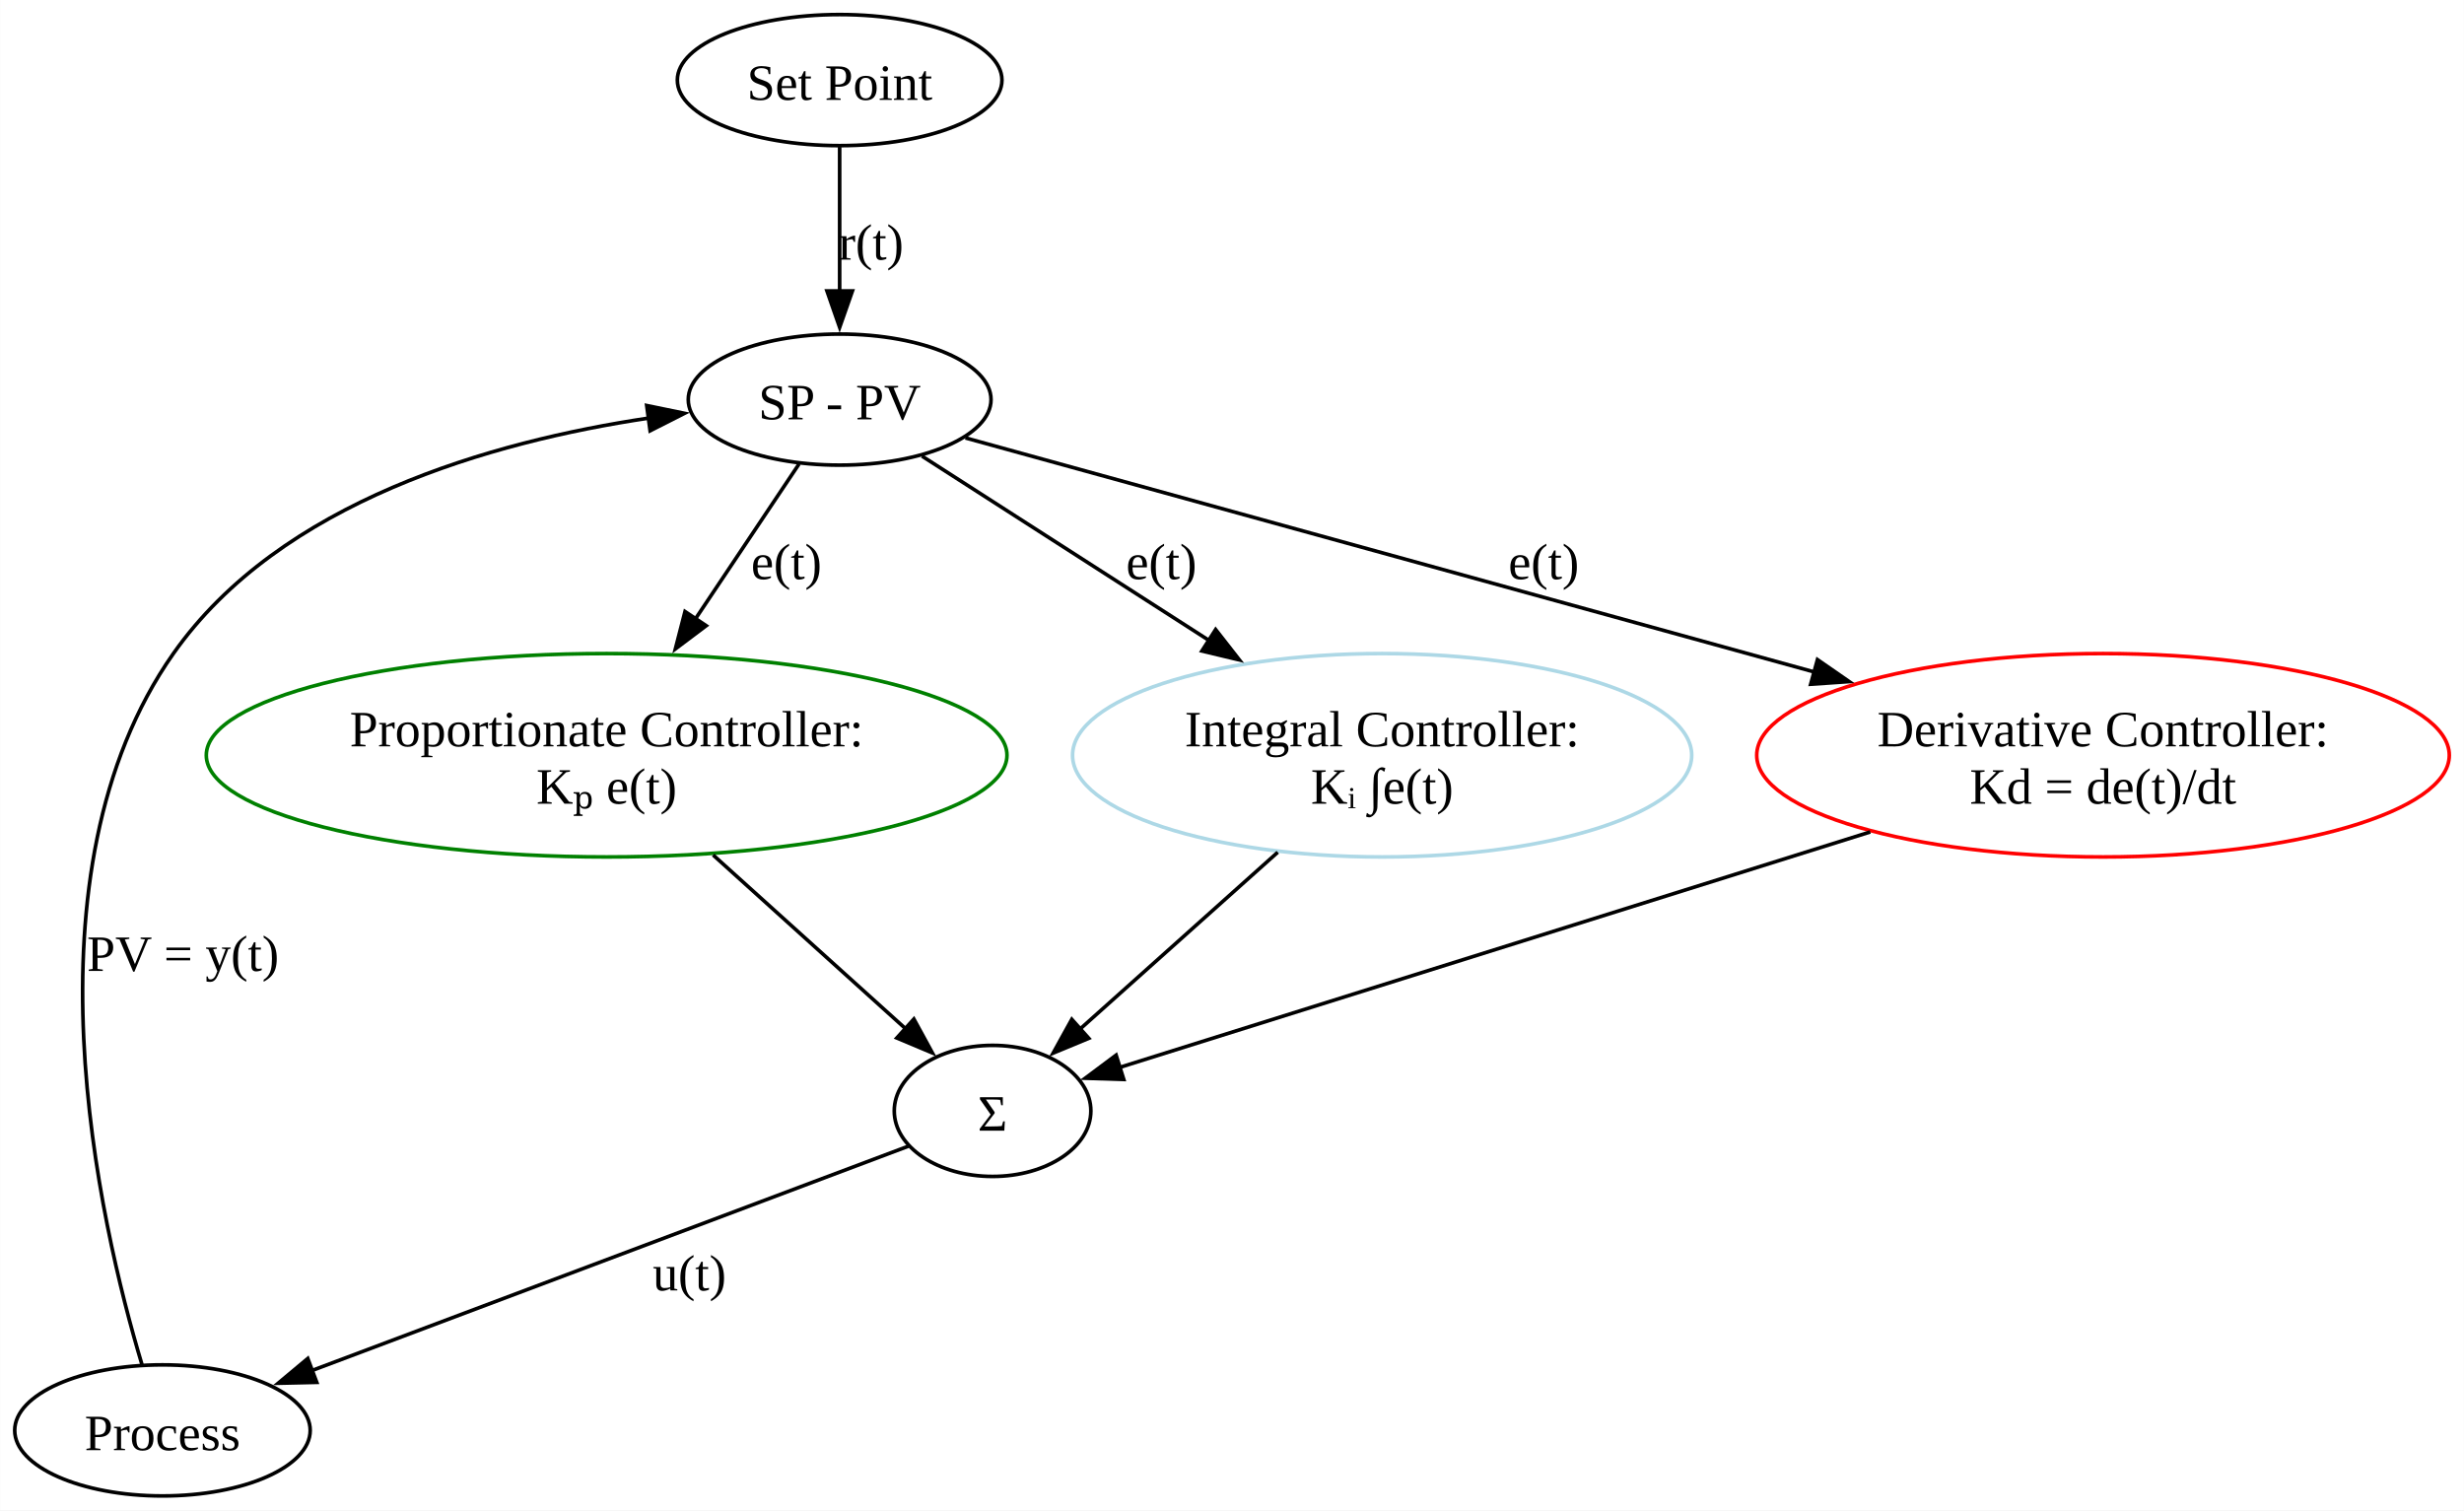
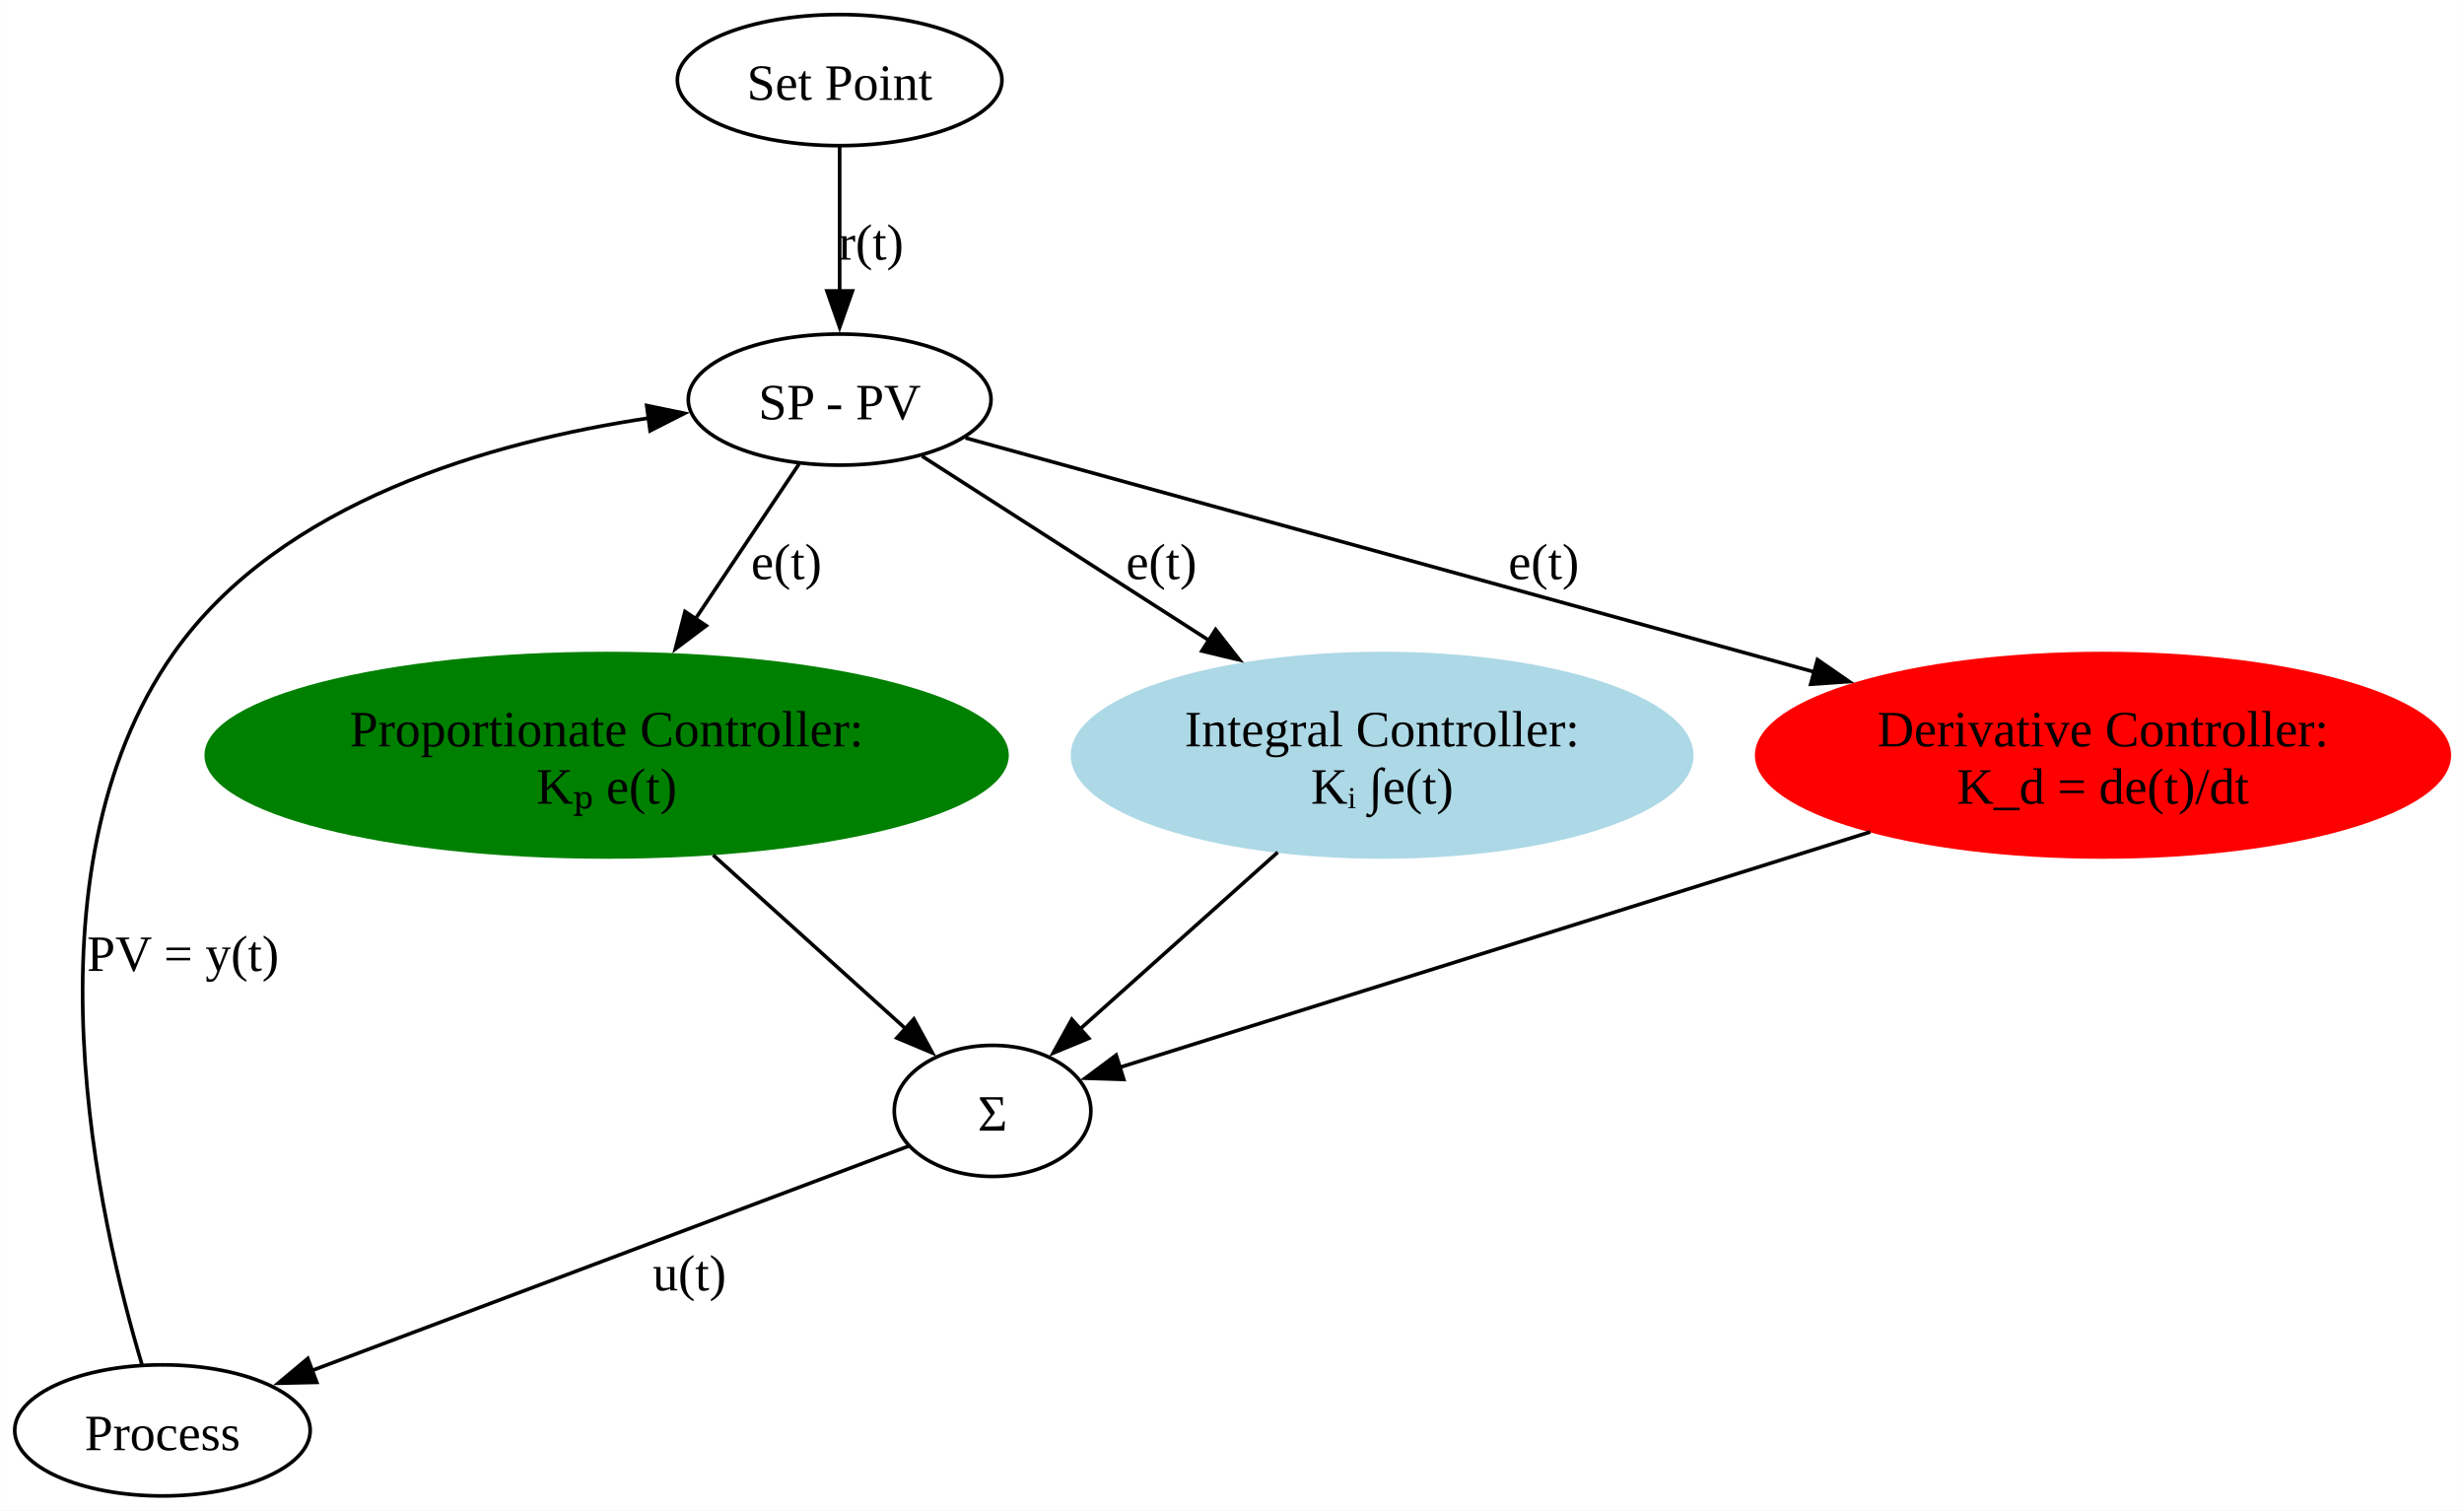
<svg xmlns="http://www.w3.org/2000/svg" width="677pt" height="415pt" viewBox="0.00 0.00 676.69 414.86">
  <g id="graph0" class="graph" transform="scale(1 1) rotate(0) translate(4 410.86)">
    <polygon fill="white" stroke="none" points="-4,4 -4,-410.86 672.69,-410.86 672.69,4 -4,4" />
    <g id="node1" class="node">
      <ellipse fill="none" stroke="black" cx="226.58" cy="-388.86" rx="44.58" ry="18" />
      <text text-anchor="middle" x="226.58" y="-383.44" font-family="Times New Roman,serif" font-size="14.00">Set Point</text>
    </g>
    <g id="node3" class="node">
      <ellipse fill="none" stroke="black" cx="226.58" cy="-301.11" rx="41.58" ry="18" />
      <text text-anchor="middle" x="226.58" y="-295.69" font-family="Times New Roman,serif" font-size="14.00">SP - PV</text>
    </g>
    <g id="edge1" class="edge">
      <path fill="none" stroke="black" d="M226.58,-370.51C226.58,-359.12 226.58,-343.95 226.58,-330.79" />
      <polygon fill="black" stroke="black" points="230.09,-330.95 226.58,-320.95 223.09,-330.95 230.09,-330.95" />
      <text text-anchor="middle" x="235.21" y="-339.56" font-family="Times New Roman,serif" font-size="14.00">r(t)</text>
    </g>
    <g id="node2" class="node">
      <ellipse fill="none" stroke="black" cx="40.58" cy="-18" rx="40.58" ry="18" />
      <text text-anchor="middle" x="40.58" y="-12.57" font-family="Times New Roman,serif" font-size="14.00">Process</text>
    </g>
    <g id="edge2" class="edge">
      <path fill="none" stroke="black" d="M34.95,-36.09C23.31,-74.87 1.07,-170.88 43.58,-231.36 73,-273.2 131.19,-289.6 174.09,-296.02" />
      <polygon fill="black" stroke="black" points="173.59,-299.48 183.97,-297.34 174.52,-292.55 173.59,-299.48" />
      <text text-anchor="middle" x="46.21" y="-144.2" font-family="Times New Roman,serif" font-size="14.00">PV = y(t)</text>
    </g>
    <g id="node4" class="node">
-       <ellipse fill="none" stroke="green" cx="162.58" cy="-203.43" rx="109.96" ry="27.93" />
+       <ellipse fill="green" stroke="green" cx="162.58" cy="-203.43" rx="109.96" ry="27.93" />
      <text text-anchor="middle" x="162.58" y="-205.88" font-family="Times New Roman,serif" font-size="14.00">Proportionate Controller:</text>
      <text text-anchor="middle" x="162.58" y="-190.13" font-family="Times New Roman,serif" font-size="14.00">Kₚ e(t)</text>
    </g>
    <g id="edge3" class="edge">
      <path fill="none" stroke="black" d="M215.44,-283.45C207.56,-271.67 196.71,-255.44 186.88,-240.75" />
      <polygon fill="black" stroke="black" points="189.93,-239.01 181.46,-232.64 184.11,-242.9 189.93,-239.01" />
      <text text-anchor="middle" x="211.96" y="-251.81" font-family="Times New Roman,serif" font-size="14.00">e(t)</text>
    </g>
    <g id="node5" class="node">
-       <ellipse fill="none" stroke="lightblue" cx="375.58" cy="-203.43" rx="85.03" ry="27.93" />
+       <ellipse fill="lightblue" stroke="lightblue" cx="375.58" cy="-203.43" rx="85.03" ry="27.93" />
      <text text-anchor="middle" x="375.58" y="-205.88" font-family="Times New Roman,serif" font-size="14.00">Integral Controller:</text>
      <text text-anchor="middle" x="375.58" y="-190.13" font-family="Times New Roman,serif" font-size="14.00">Kᵢ ∫e(t)</text>
    </g>
    <g id="edge4" class="edge">
      <path fill="none" stroke="black" d="M249.21,-285.58C270.1,-272.17 301.77,-251.83 328.19,-234.87" />
      <polygon fill="black" stroke="black" points="329.85,-237.96 336.38,-229.61 326.07,-232.07 329.85,-237.96" />
      <text text-anchor="middle" x="314.96" y="-251.81" font-family="Times New Roman,serif" font-size="14.00">e(t)</text>
    </g>
    <g id="node6" class="node">
-       <ellipse fill="none" stroke="red" cx="573.58" cy="-203.43" rx="95.11" ry="27.93" />
+       <ellipse fill="red" stroke="red" cx="573.58" cy="-203.43" rx="95.11" ry="27.93" />
      <text text-anchor="middle" x="573.58" y="-205.88" font-family="Times New Roman,serif" font-size="14.00">Derivative Controller:</text>
-       <text text-anchor="middle" x="573.58" y="-190.13" font-family="Times New Roman,serif" font-size="14.00">Kd = de(t)/dt</text>
+       <text text-anchor="middle" x="573.58" y="-190.13" font-family="Times New Roman,serif" font-size="14.00">K_d = de(t)/dt</text>
    </g>
    <g id="edge5" class="edge">
      <path fill="none" stroke="black" d="M261.13,-290.59C315.1,-275.71 420.84,-246.55 494.28,-226.3" />
      <polygon fill="black" stroke="black" points="495.15,-229.69 503.86,-223.66 493.29,-222.94 495.15,-229.69" />
      <text text-anchor="middle" x="419.96" y="-251.81" font-family="Times New Roman,serif" font-size="14.00">e(t)</text>
    </g>
    <g id="node7" class="node">
      <ellipse fill="none" stroke="black" cx="268.58" cy="-105.75" rx="27" ry="18" />
      <text text-anchor="middle" x="268.58" y="-100.33" font-family="Times New Roman,serif" font-size="14.00">Σ</text>
    </g>
    <g id="edge6" class="edge">
      <path fill="none" stroke="black" d="M191.83,-176.03C208.58,-160.91 229.33,-142.19 245.03,-128.02" />
      <polygon fill="black" stroke="black" points="246.97,-130.98 252.05,-121.68 242.28,-125.78 246.97,-130.98" />
    </g>
    <g id="edge7" class="edge">
      <path fill="none" stroke="black" d="M346.91,-176.79C329.88,-161.56 308.55,-142.48 292.44,-128.08" />
      <polygon fill="black" stroke="black" points="295.01,-125.69 285.22,-121.63 290.35,-130.9 295.01,-125.69" />
    </g>
    <g id="edge8" class="edge">
      <path fill="none" stroke="black" d="M509.65,-182.37C446.93,-162.7 353.63,-133.43 303.49,-117.7" />
      <polygon fill="black" stroke="black" points="304.62,-114.39 294.03,-114.73 302.52,-121.07 304.62,-114.39" />
    </g>
    <g id="edge9" class="edge">
      <path fill="none" stroke="black" d="M245.47,-96.06C207.03,-81.6 129.46,-52.43 81.57,-34.42" />
      <polygon fill="black" stroke="black" points="82.96,-31.2 72.37,-30.96 80.5,-37.75 82.96,-31.2" />
      <text text-anchor="middle" x="185.33" y="-56.45" font-family="Times New Roman,serif" font-size="14.00">u(t)</text>
    </g>
  </g>
</svg>
